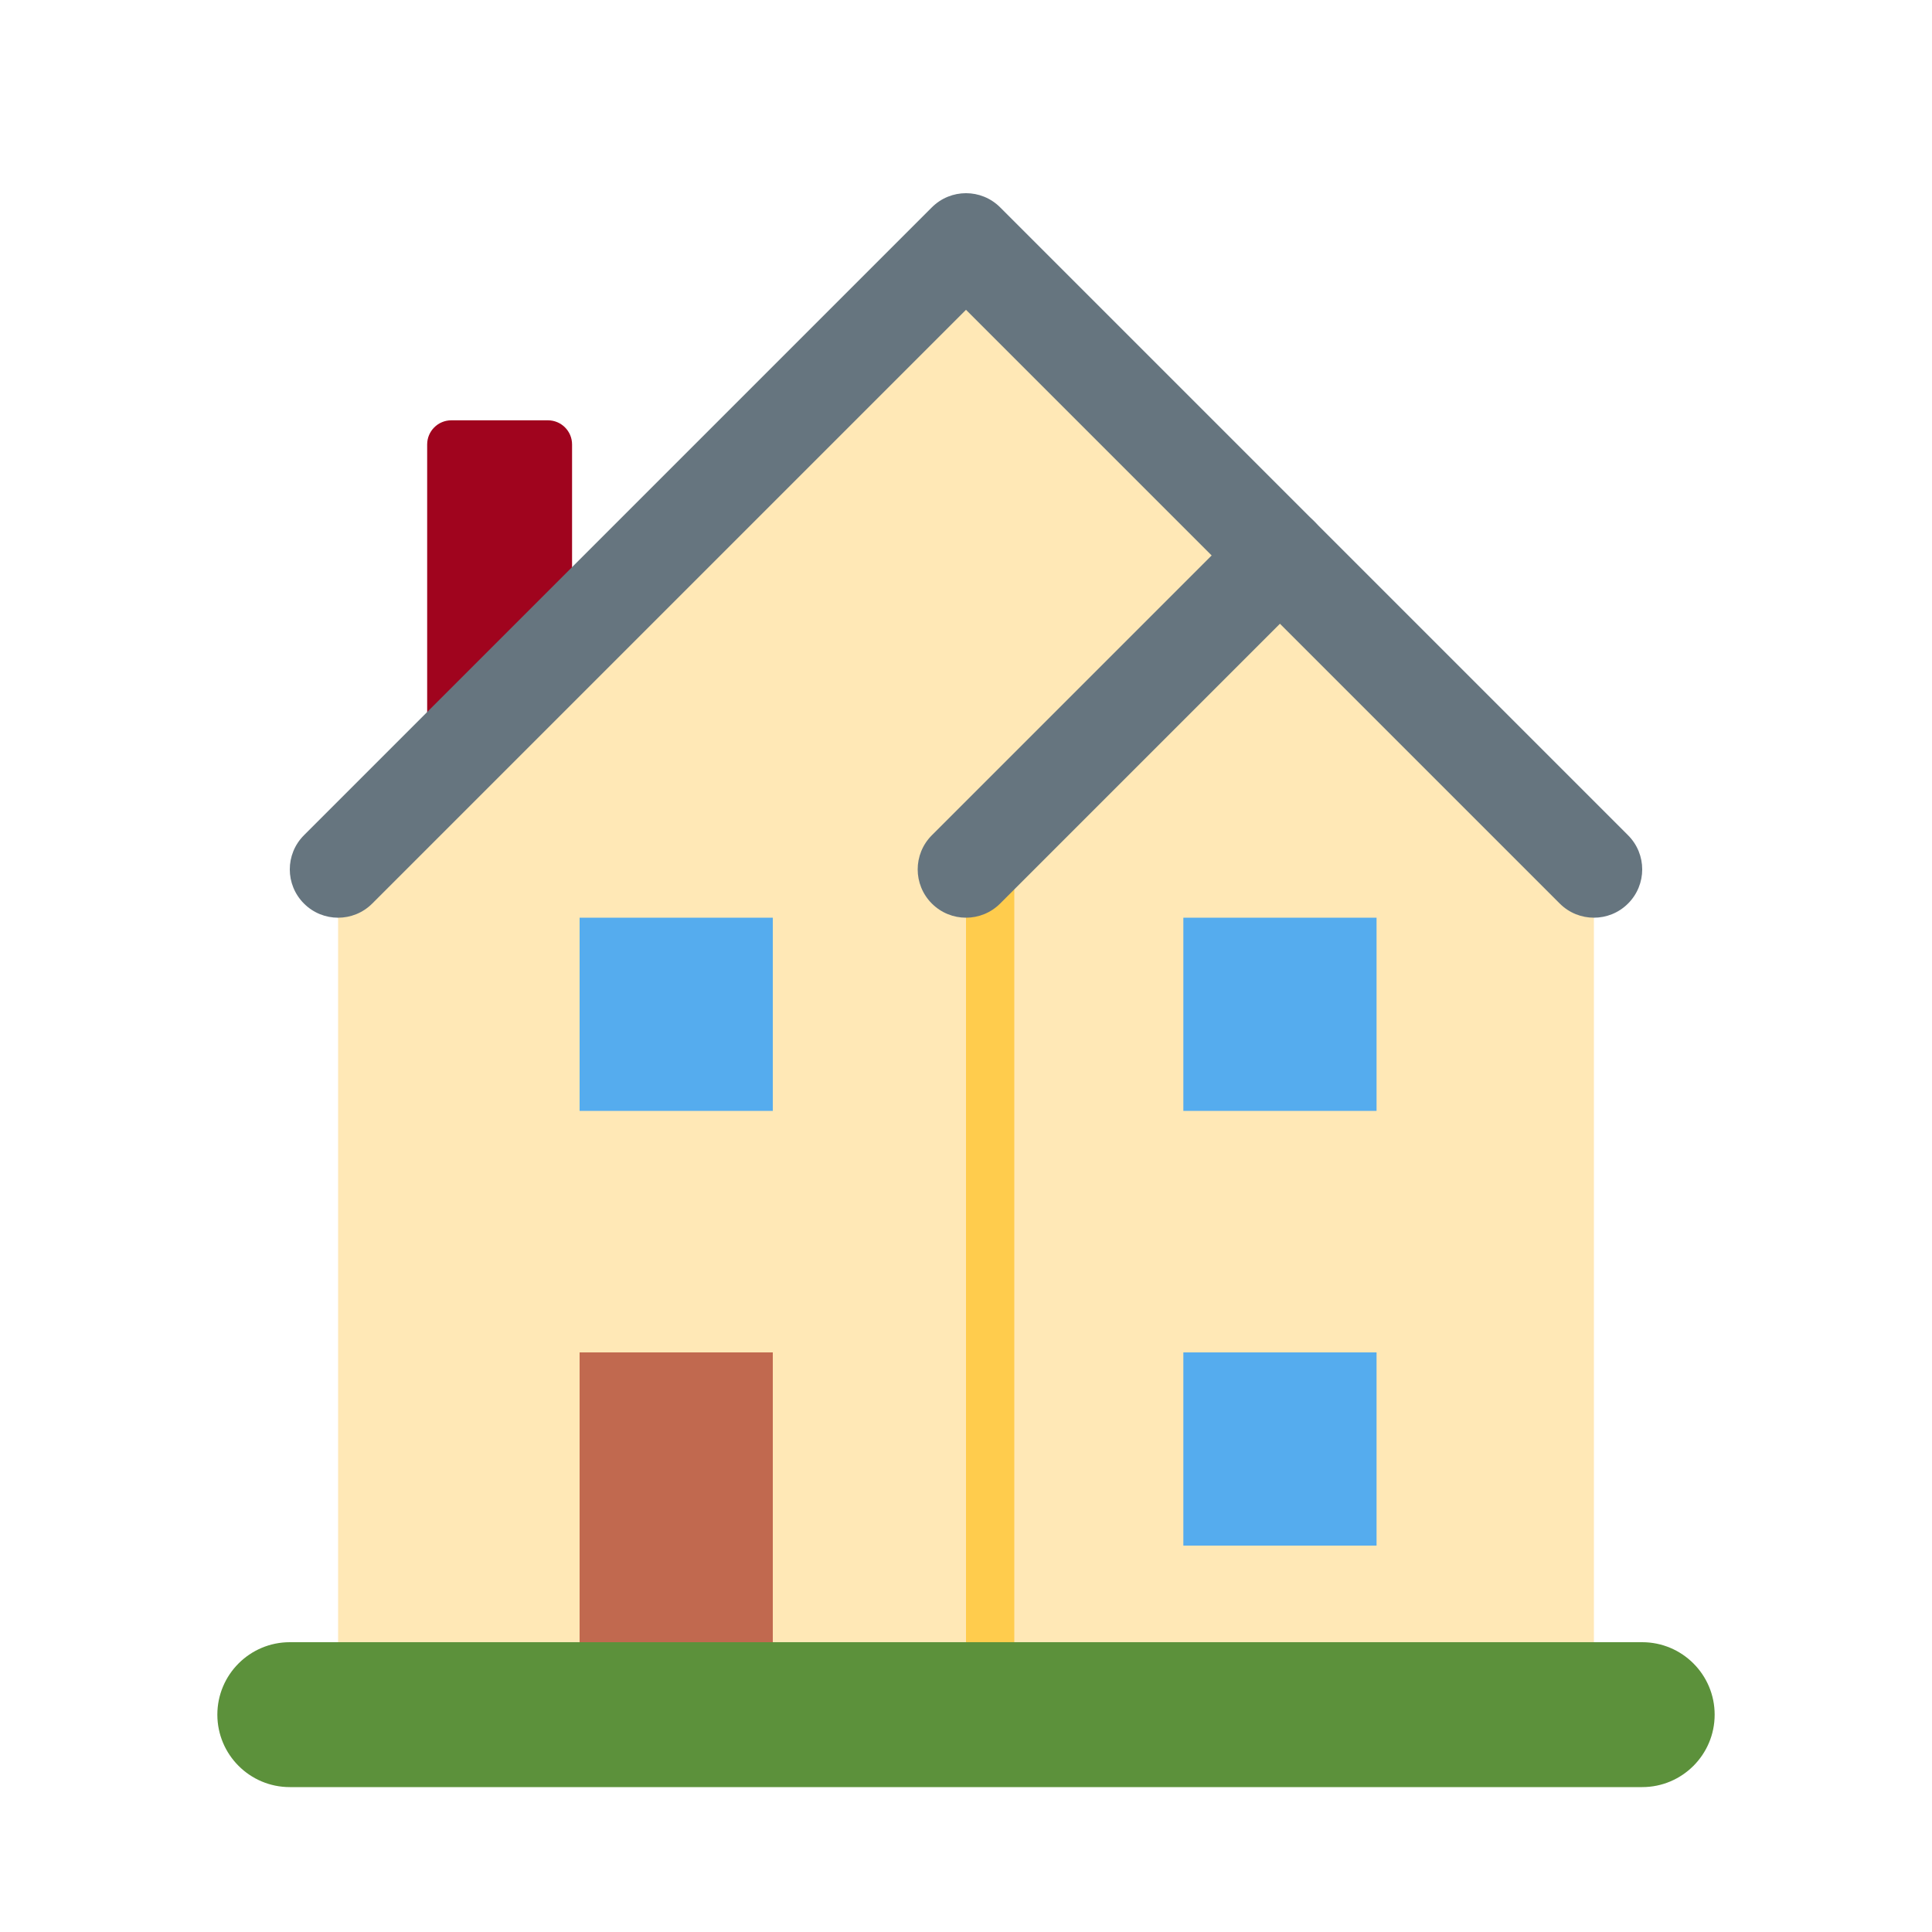
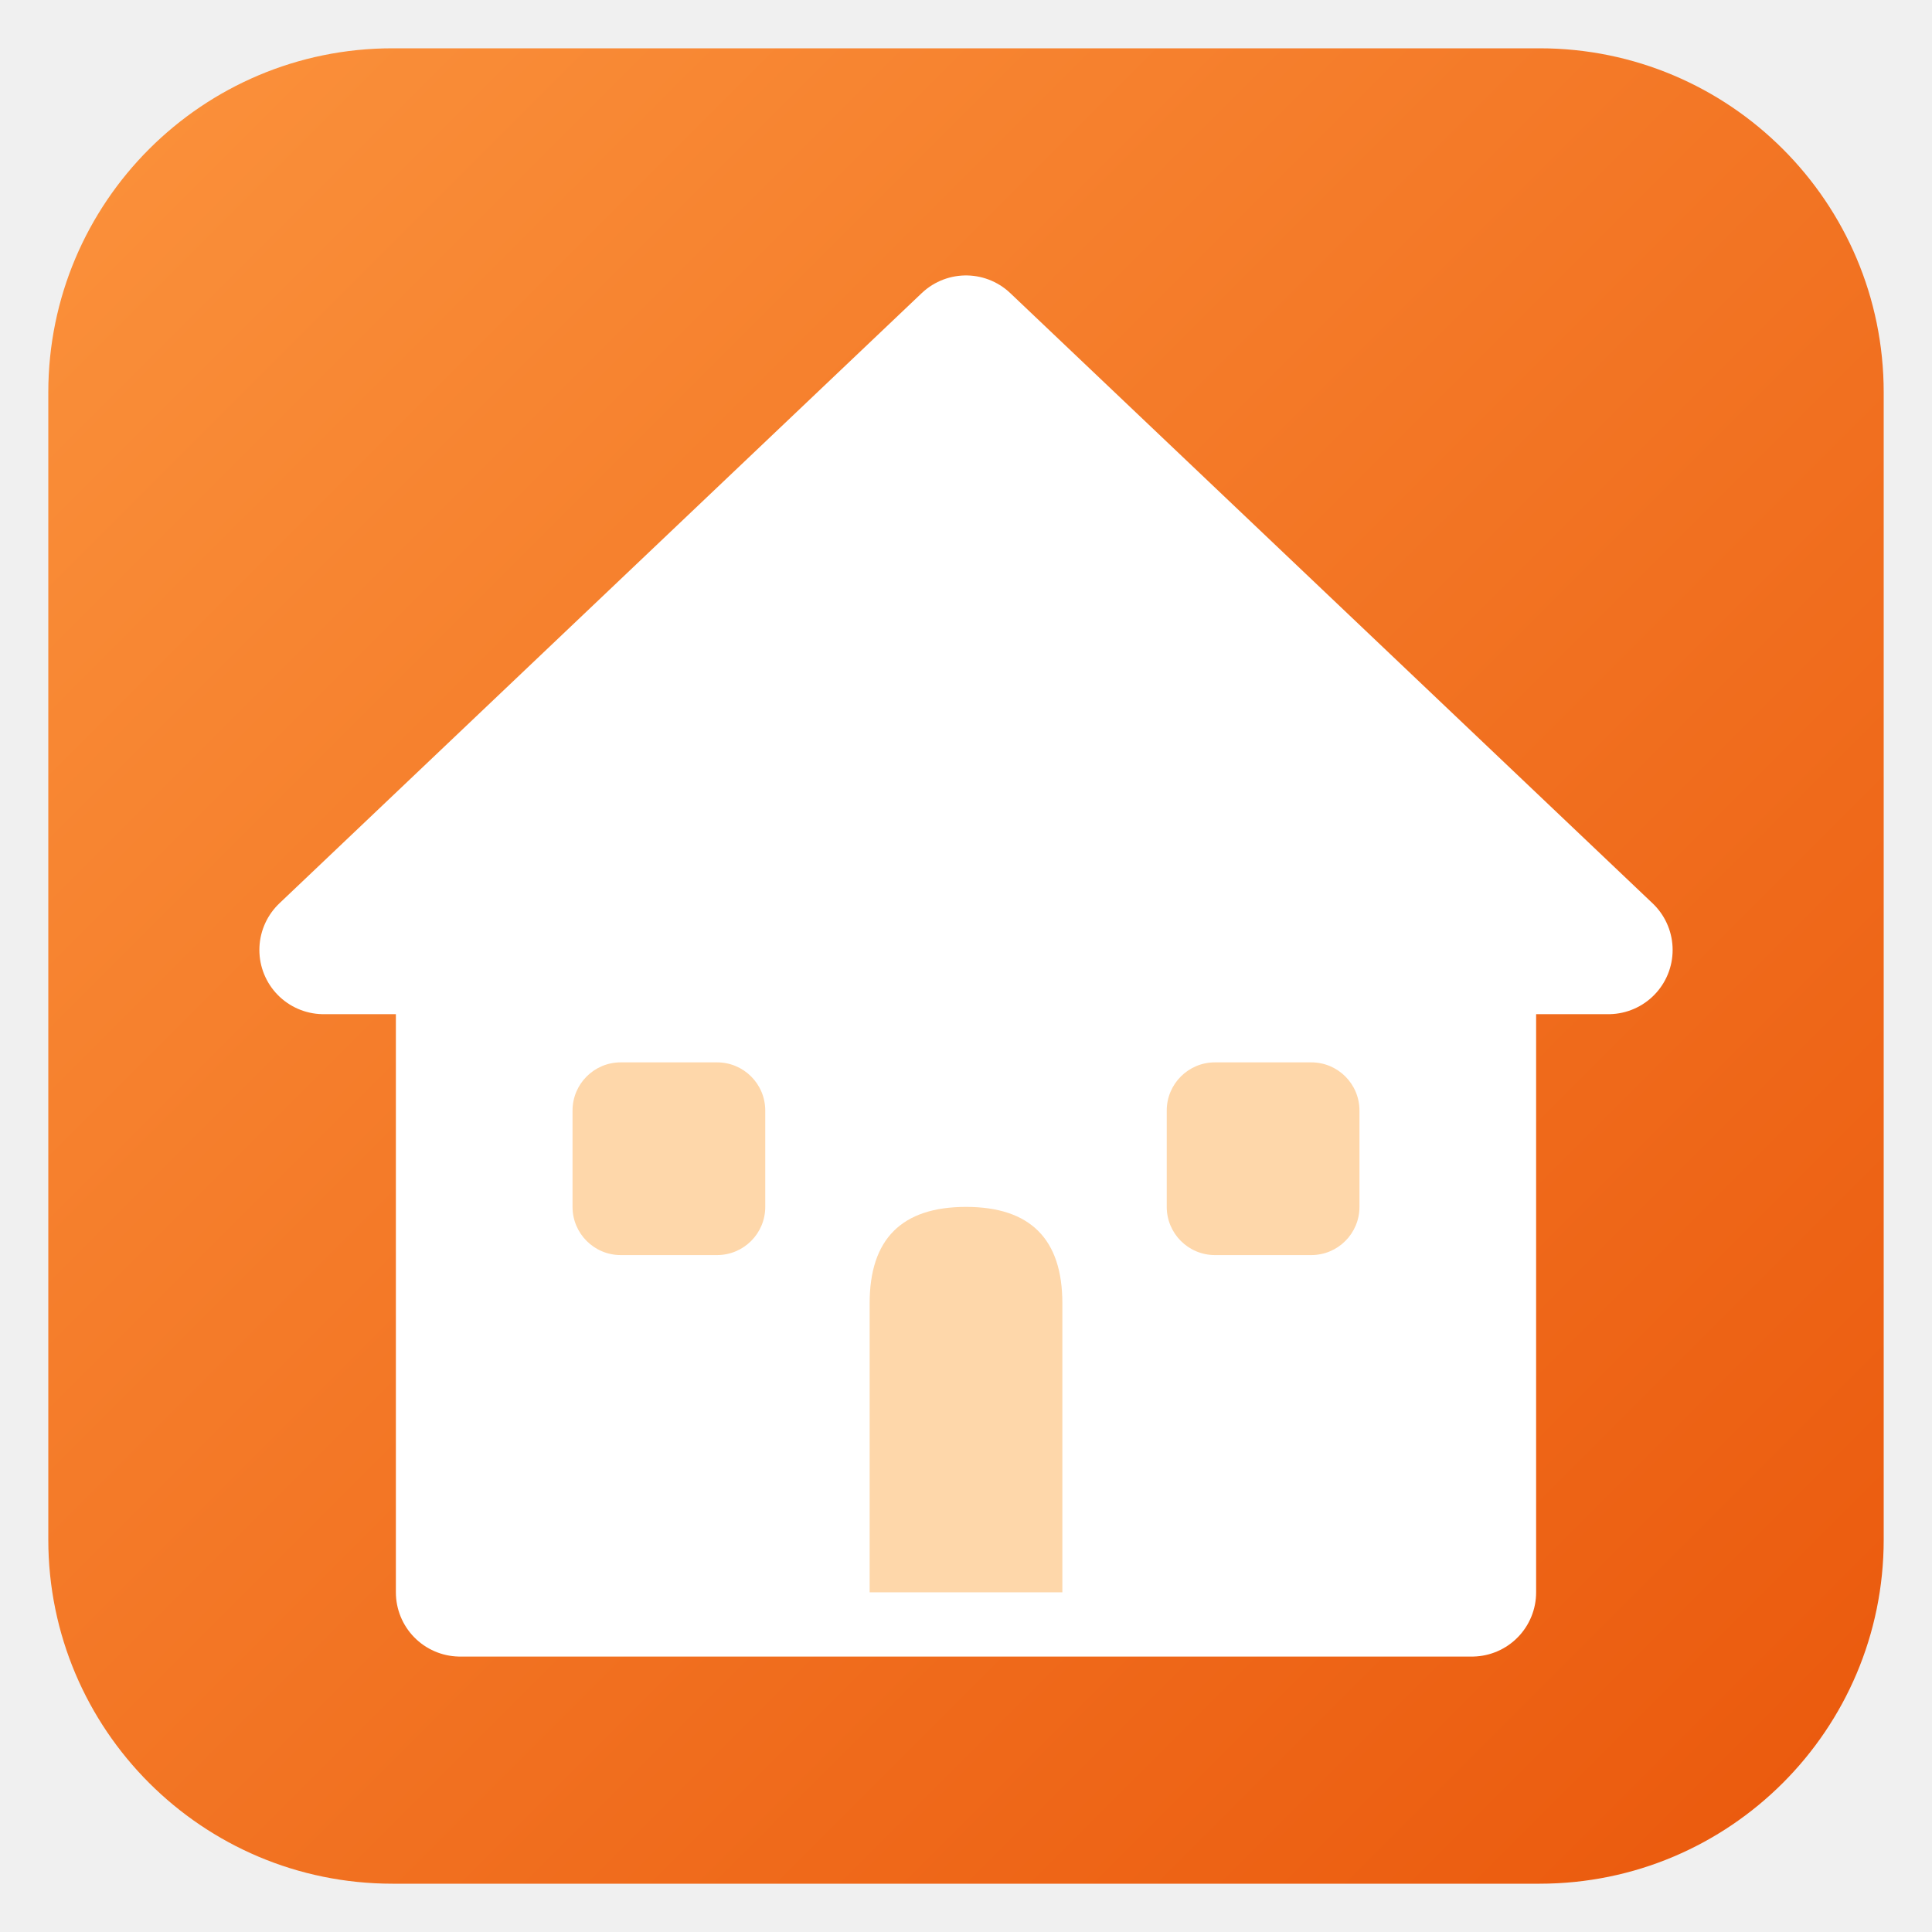
- <svg xmlns="http://www.w3.org/2000/svg" viewBox="0 0 36 36">
-   <rect width="36" height="36" fill="#FFFFFF" />
-   <g transform="translate(1.8,1.8) scale(0.9)">
-     <path fill="#A0041E" d="M9.344 14.702h-2c-.276 0-.5-.224-.5-.5v-7c0-.276.224-.5.5-.5h2c.276 0 .5.224.5.5v7c0 .276-.224.5-.5.5z" />
-     <path fill="#FFE8B6" d="M5 16L18 3l13 13v17H5z" />
-     <path fill="#FFCC4D" d="M18 16h1v16h-1z" />
-     <path fill="#66757F" d="M31 17c-.256 0-.512-.098-.707-.293L18 4.414 5.707 16.707c-.391.391-1.023.391-1.414 0s-.391-1.023 0-1.414l13-13c.391-.391 1.023-.391 1.414 0l13 13c.391.391.391 1.023 0 1.414-.195.195-.451.293-.707.293z" />
-     <path fill="#66757F" d="M18 17c-.256 0-.512-.098-.707-.293-.391-.391-.391-1.023 0-1.414l6.5-6.5c.391-.391 1.023-.391 1.414 0s.391 1.023 0 1.414l-6.5 6.5c-.195.195-.451.293-.707.293z" />
-     <path fill="#C1694F" d="M10 26h4v6h-4z" />
-     <path fill="#55ACEE" d="M10 17h4v4h-4zm12.5 0h4v4h-4zm0 9h4v4h-4z" />
-     <path fill="#5C913B" d="M33.5 33.5c0 .828-.672 1.5-1.5 1.5H4c-.828 0-1.5-.672-1.5-1.5S3.172 32 4 32h28c.828 0 1.5.672 1.5 1.5z" />
+ <svg xmlns="http://www.w3.org/2000/svg" viewBox="0 0 512 512">
+   <defs>
+     <linearGradient id="bg" x1="0" y1="0" x2="512" y2="512" gradientUnits="userSpaceOnUse">
+       <stop offset="0" stop-color="#FB923C" />
+       <stop offset="1" stop-color="#EA580C" />
+     </linearGradient>
+   </defs>
+   <g transform="translate(12.8 12.8) scale(0.95)">
+     <rect width="512" height="512" rx="96" fill="url(#bg)" />
+     <g transform="translate(256 256) scale(1.12) translate(-256 -256)">
+       <path fill="#FFFFFF" stroke="#FFFFFF" stroke-width="32" stroke-linejoin="round" stroke-linecap="round" d="M256 100 L416 252 L382 252 L382 412 L130 412 L130 252 L96 252 Z" />
+       <path fill="#FED7AA" d="M232 340 Q232 316 256 316 Q280 316 280 340 L280 412 L232 412 Z" />
+       <rect x="158" y="280" width="48" height="48" rx="12" fill="#FED7AA" />
+       <rect x="306" y="280" width="48" height="48" rx="12" fill="#FED7AA" />
+     </g>
  </g>
</svg>
